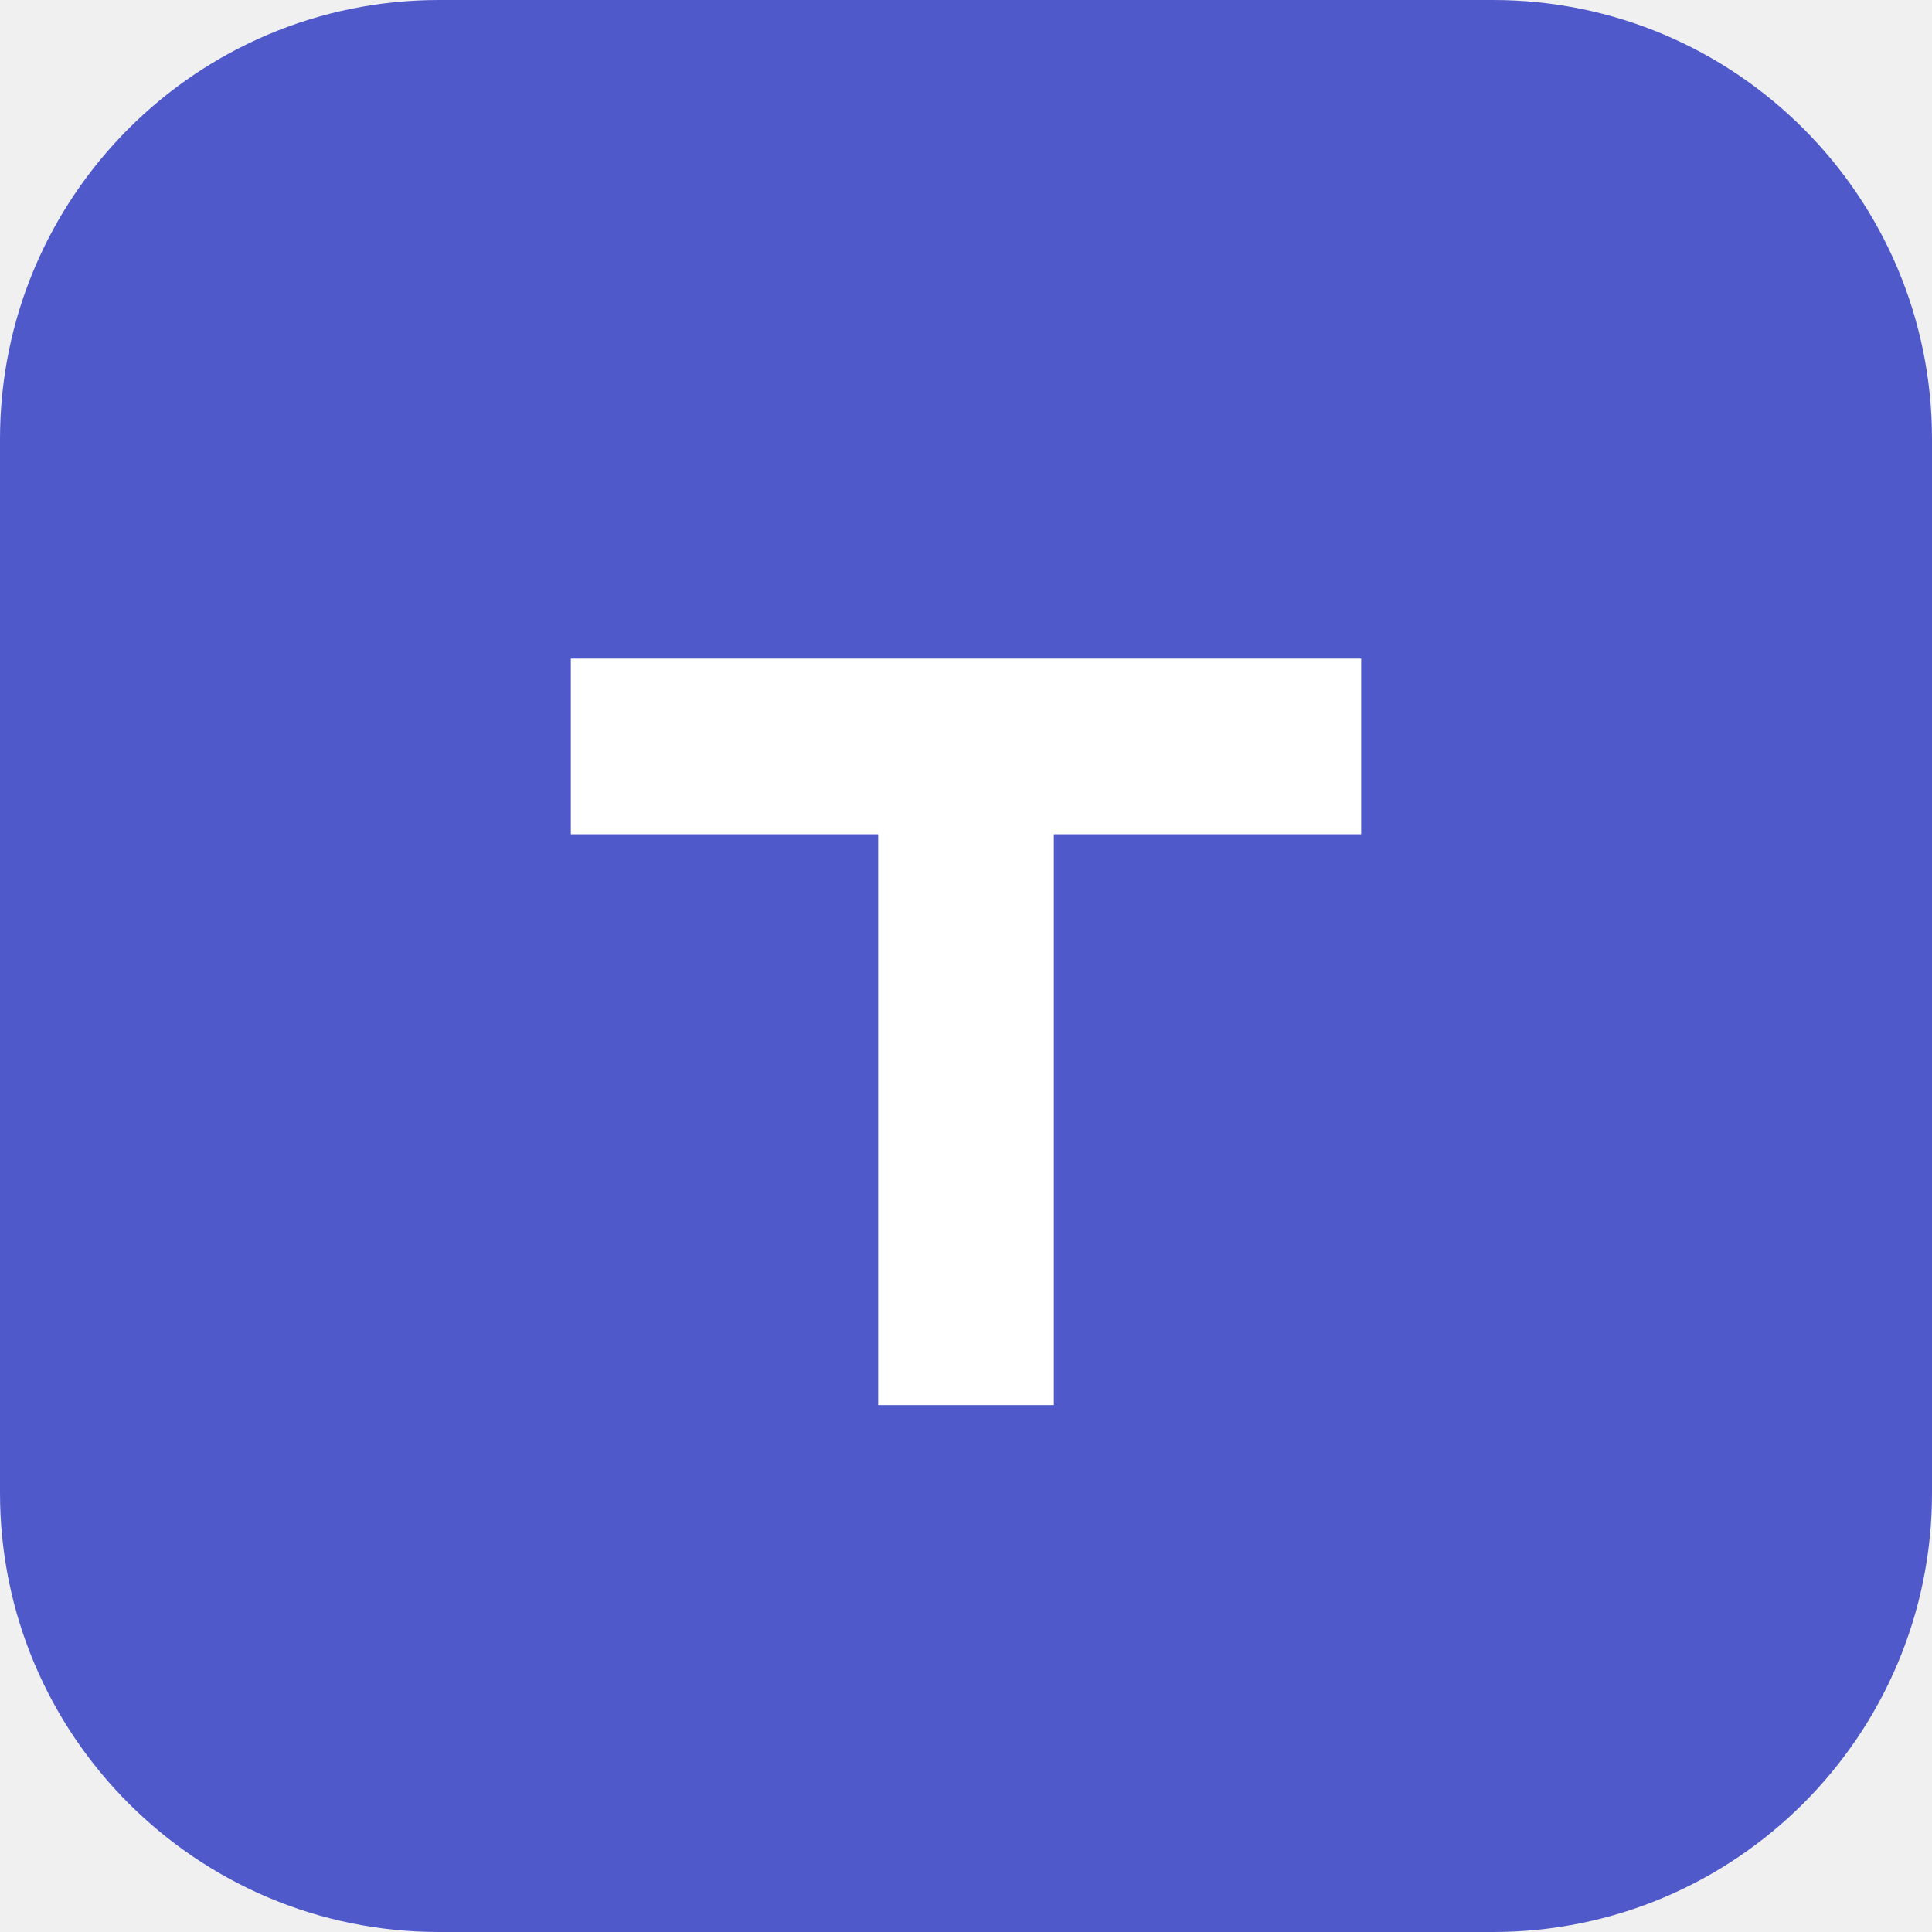
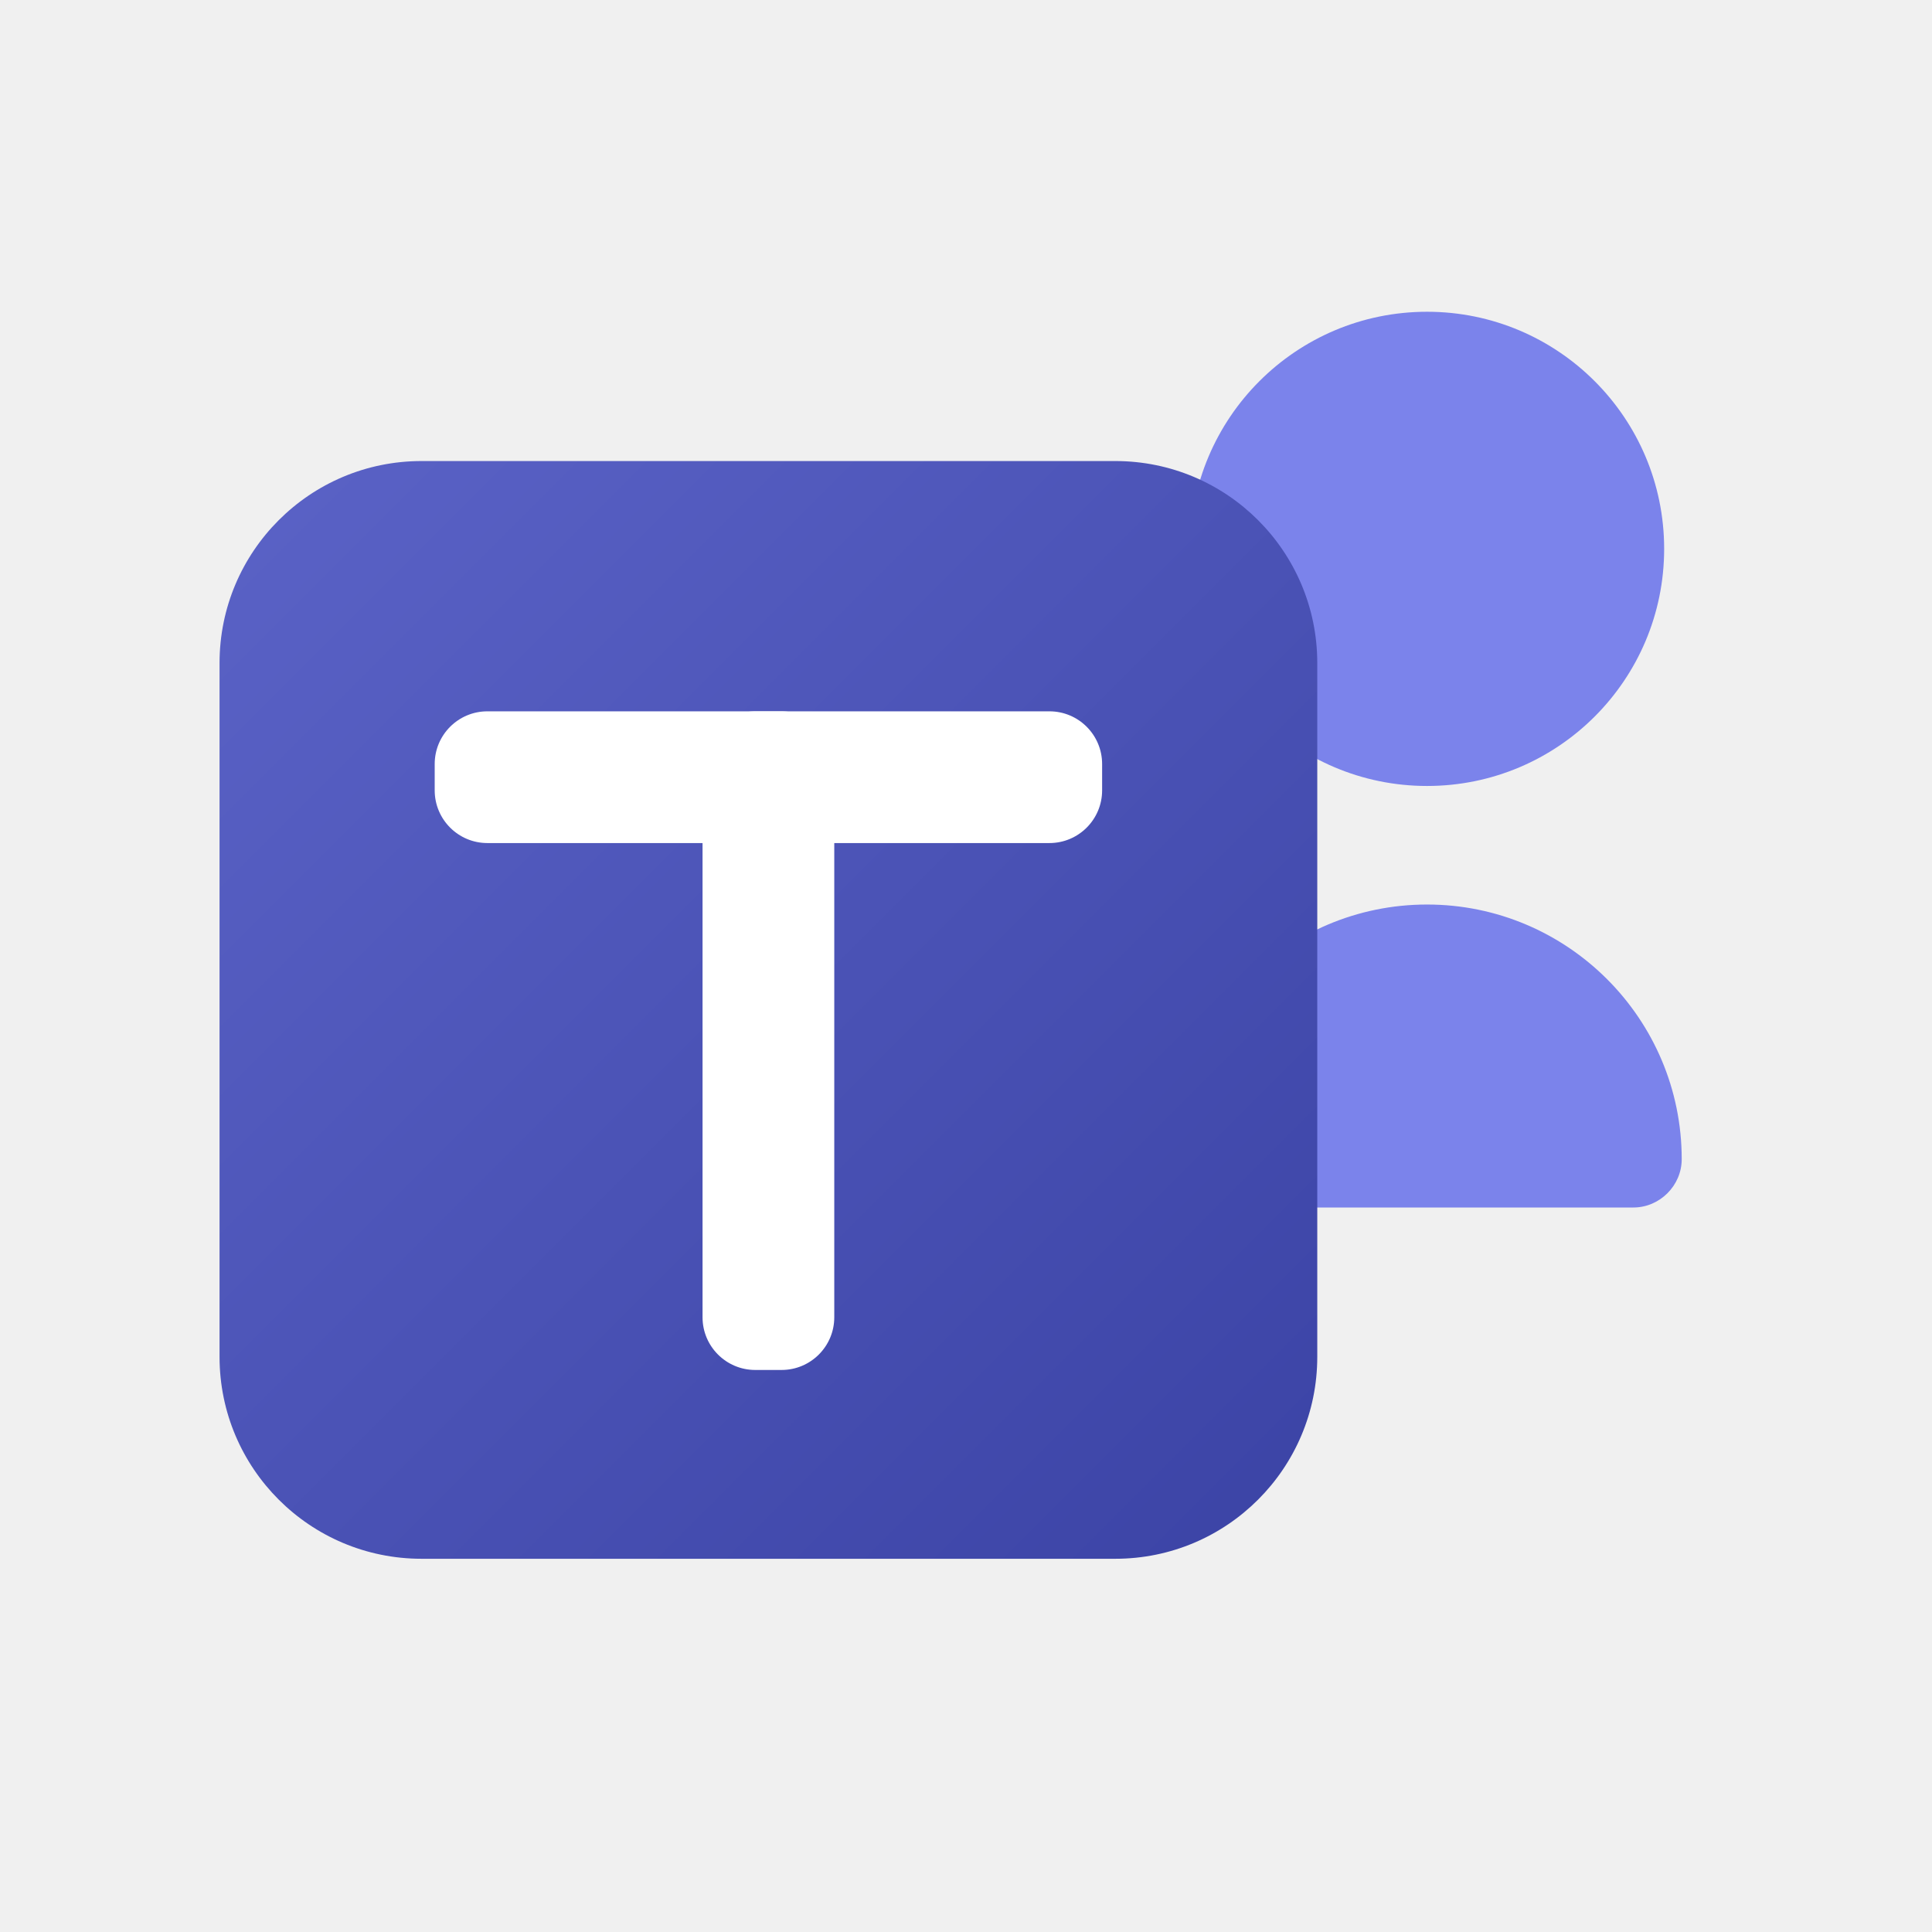
<svg xmlns="http://www.w3.org/2000/svg" viewBox="0 0 44 44" width="44" height="44" role="img" aria-label="Microsoft Teams">
-   <rect width="44" height="44" rx="10" fill="#5059C9" />
-   <path d="M13 15h18v4h-7v13h-4V19h-7z" fill="#ffffff" />
+   <defs>
+     <linearGradient id="teamsTile" x1="5" y1="10" x2="31" y2="36" gradientUnits="userSpaceOnUse">
+       <stop offset="0" stop-color="#5B63C7" />
+       <stop offset="1" stop-color="#3A42A4" />
+     </linearGradient>
+   </defs>
+   <circle cx="32.5" cy="12.5" r="5.4" fill="#7B83EB" />
+   <path d="M26.7 26.4c0-3.2 2.6-5.8 5.8-5.8s5.8 2.6 5.8 5.8c0 .6-.5 1.1-1.1 1.1H27.8c-.6 0-1.1-.5-1.1-1.1z" fill="#7B83EB" />
+   <rect x="5" y="10.5" width="25" height="25" rx="4.6" fill="url(#teamsTile)" />
+   <rect x="9.9" y="16.2" width="15.2" height="3" rx="1.2" fill="#fff" />
+   <rect x="16" y="16.2" width="3" height="15" rx="1.2" fill="#fff" />
</svg>
